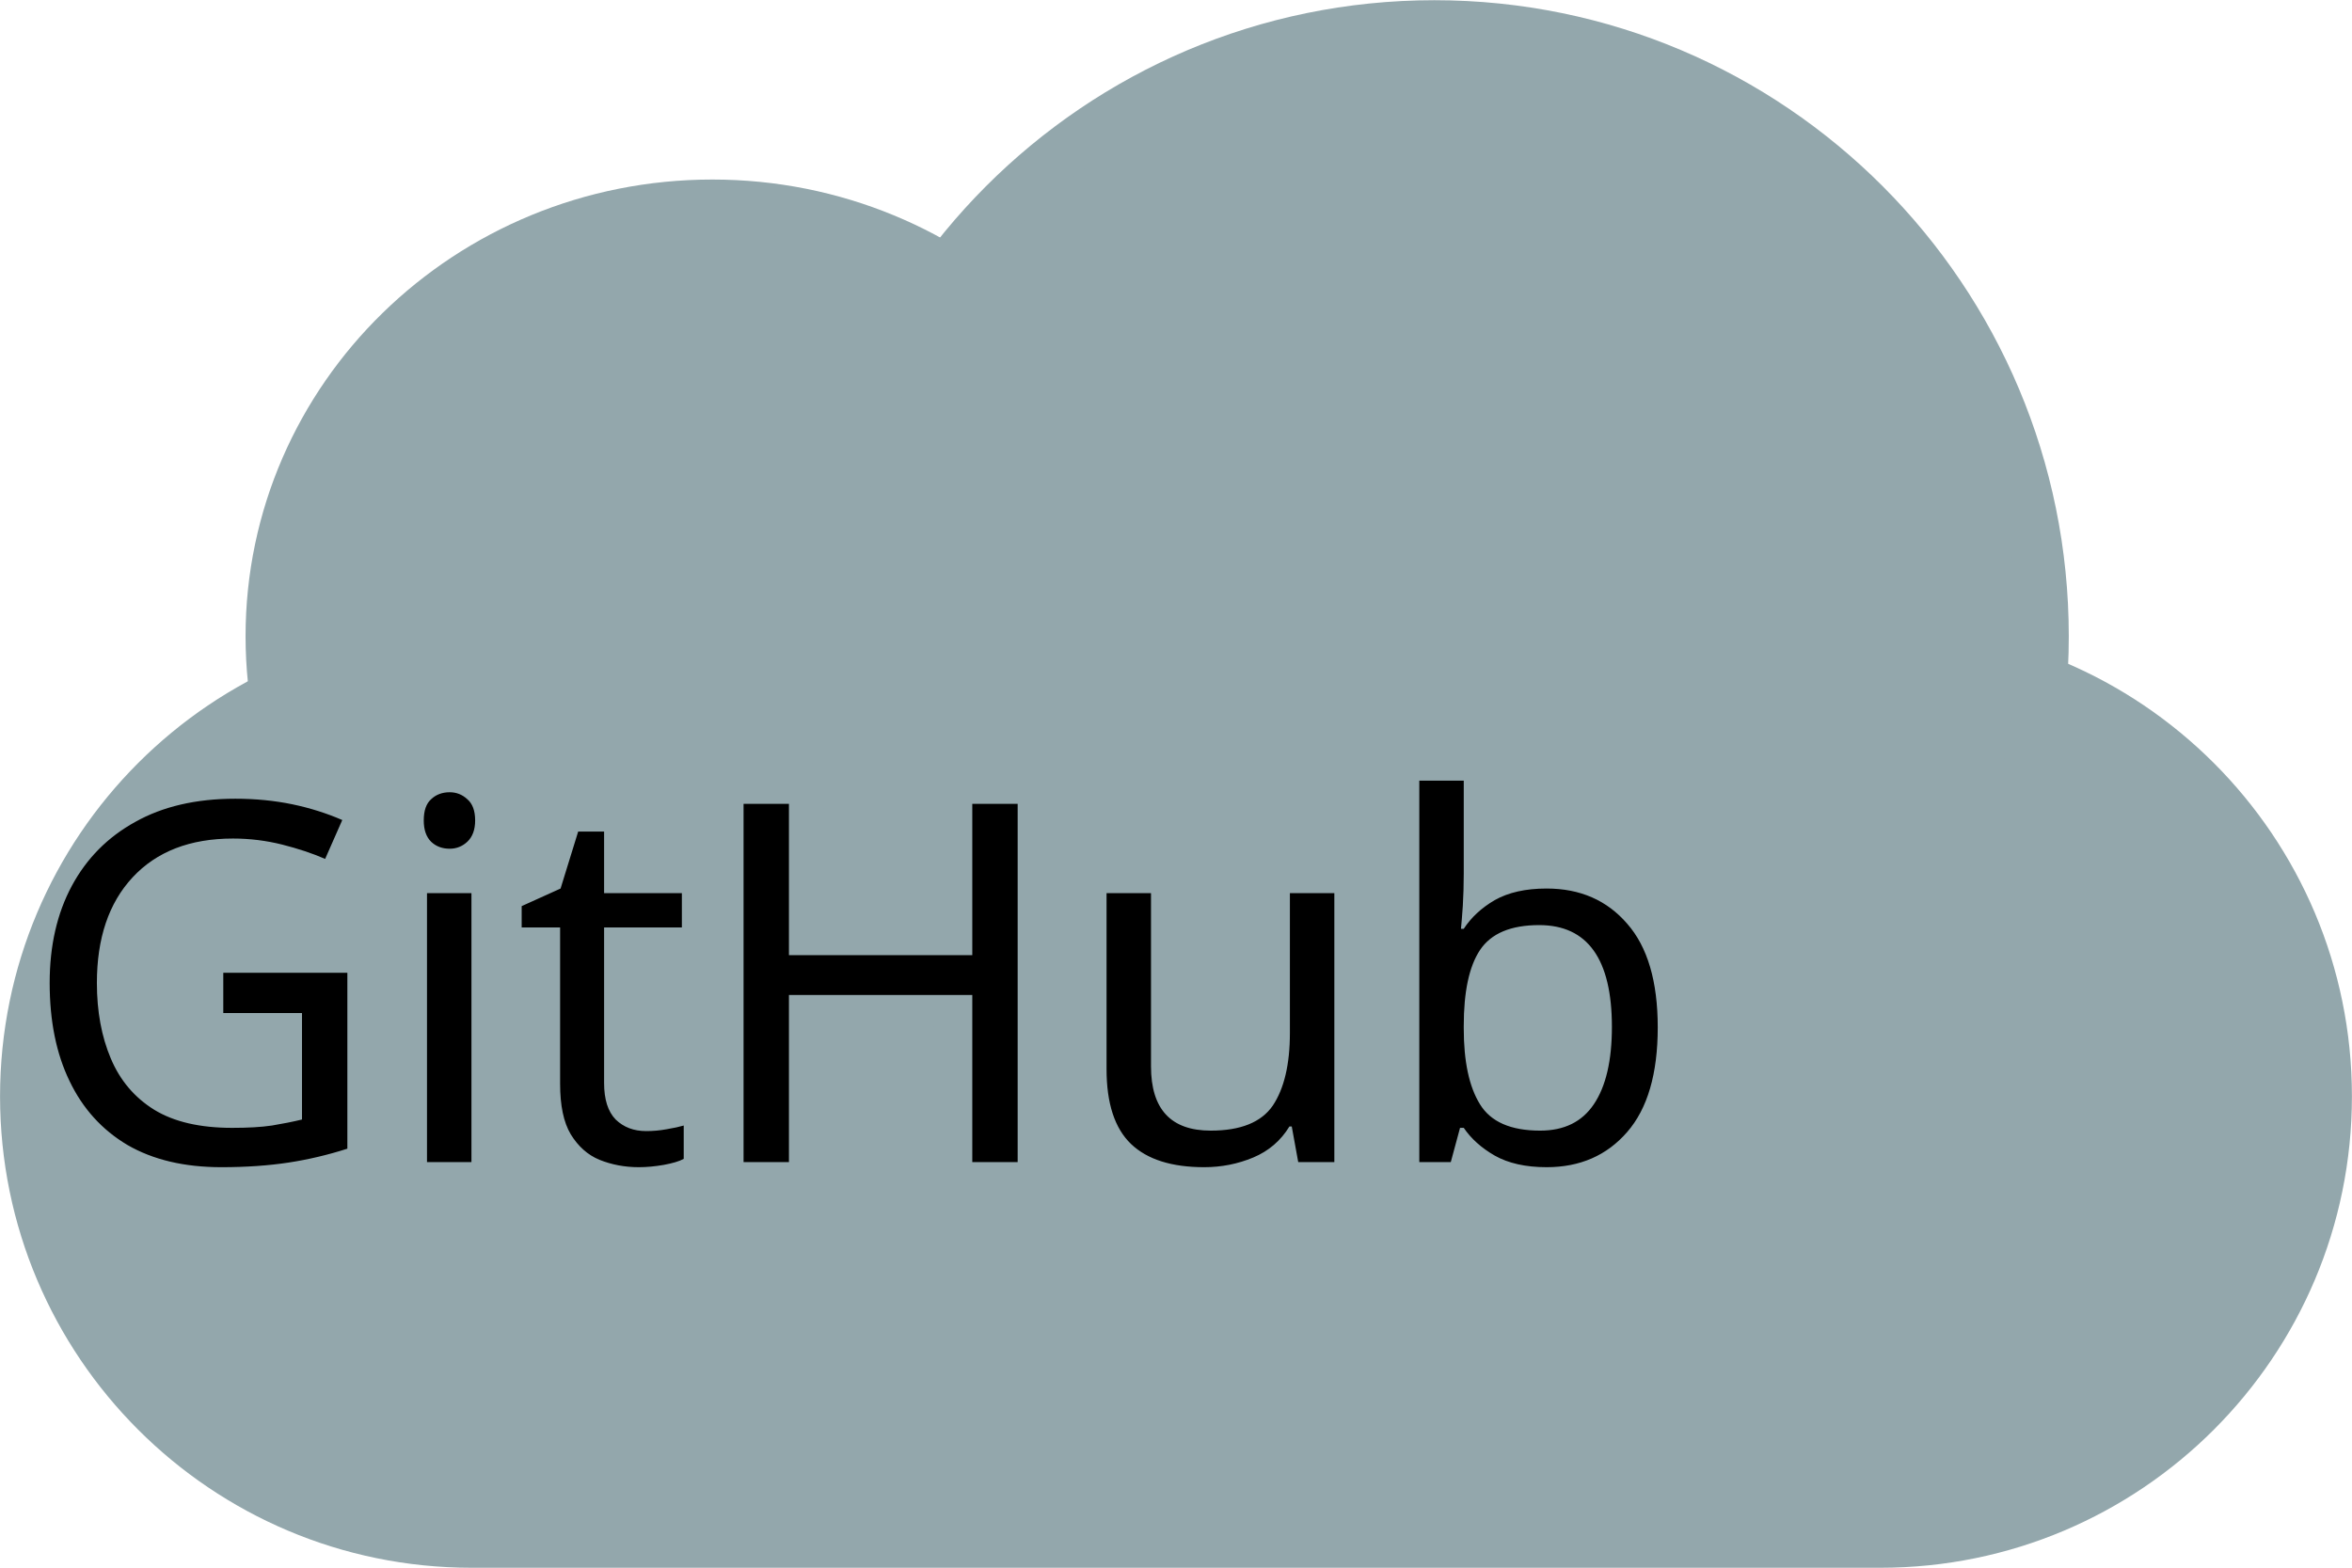
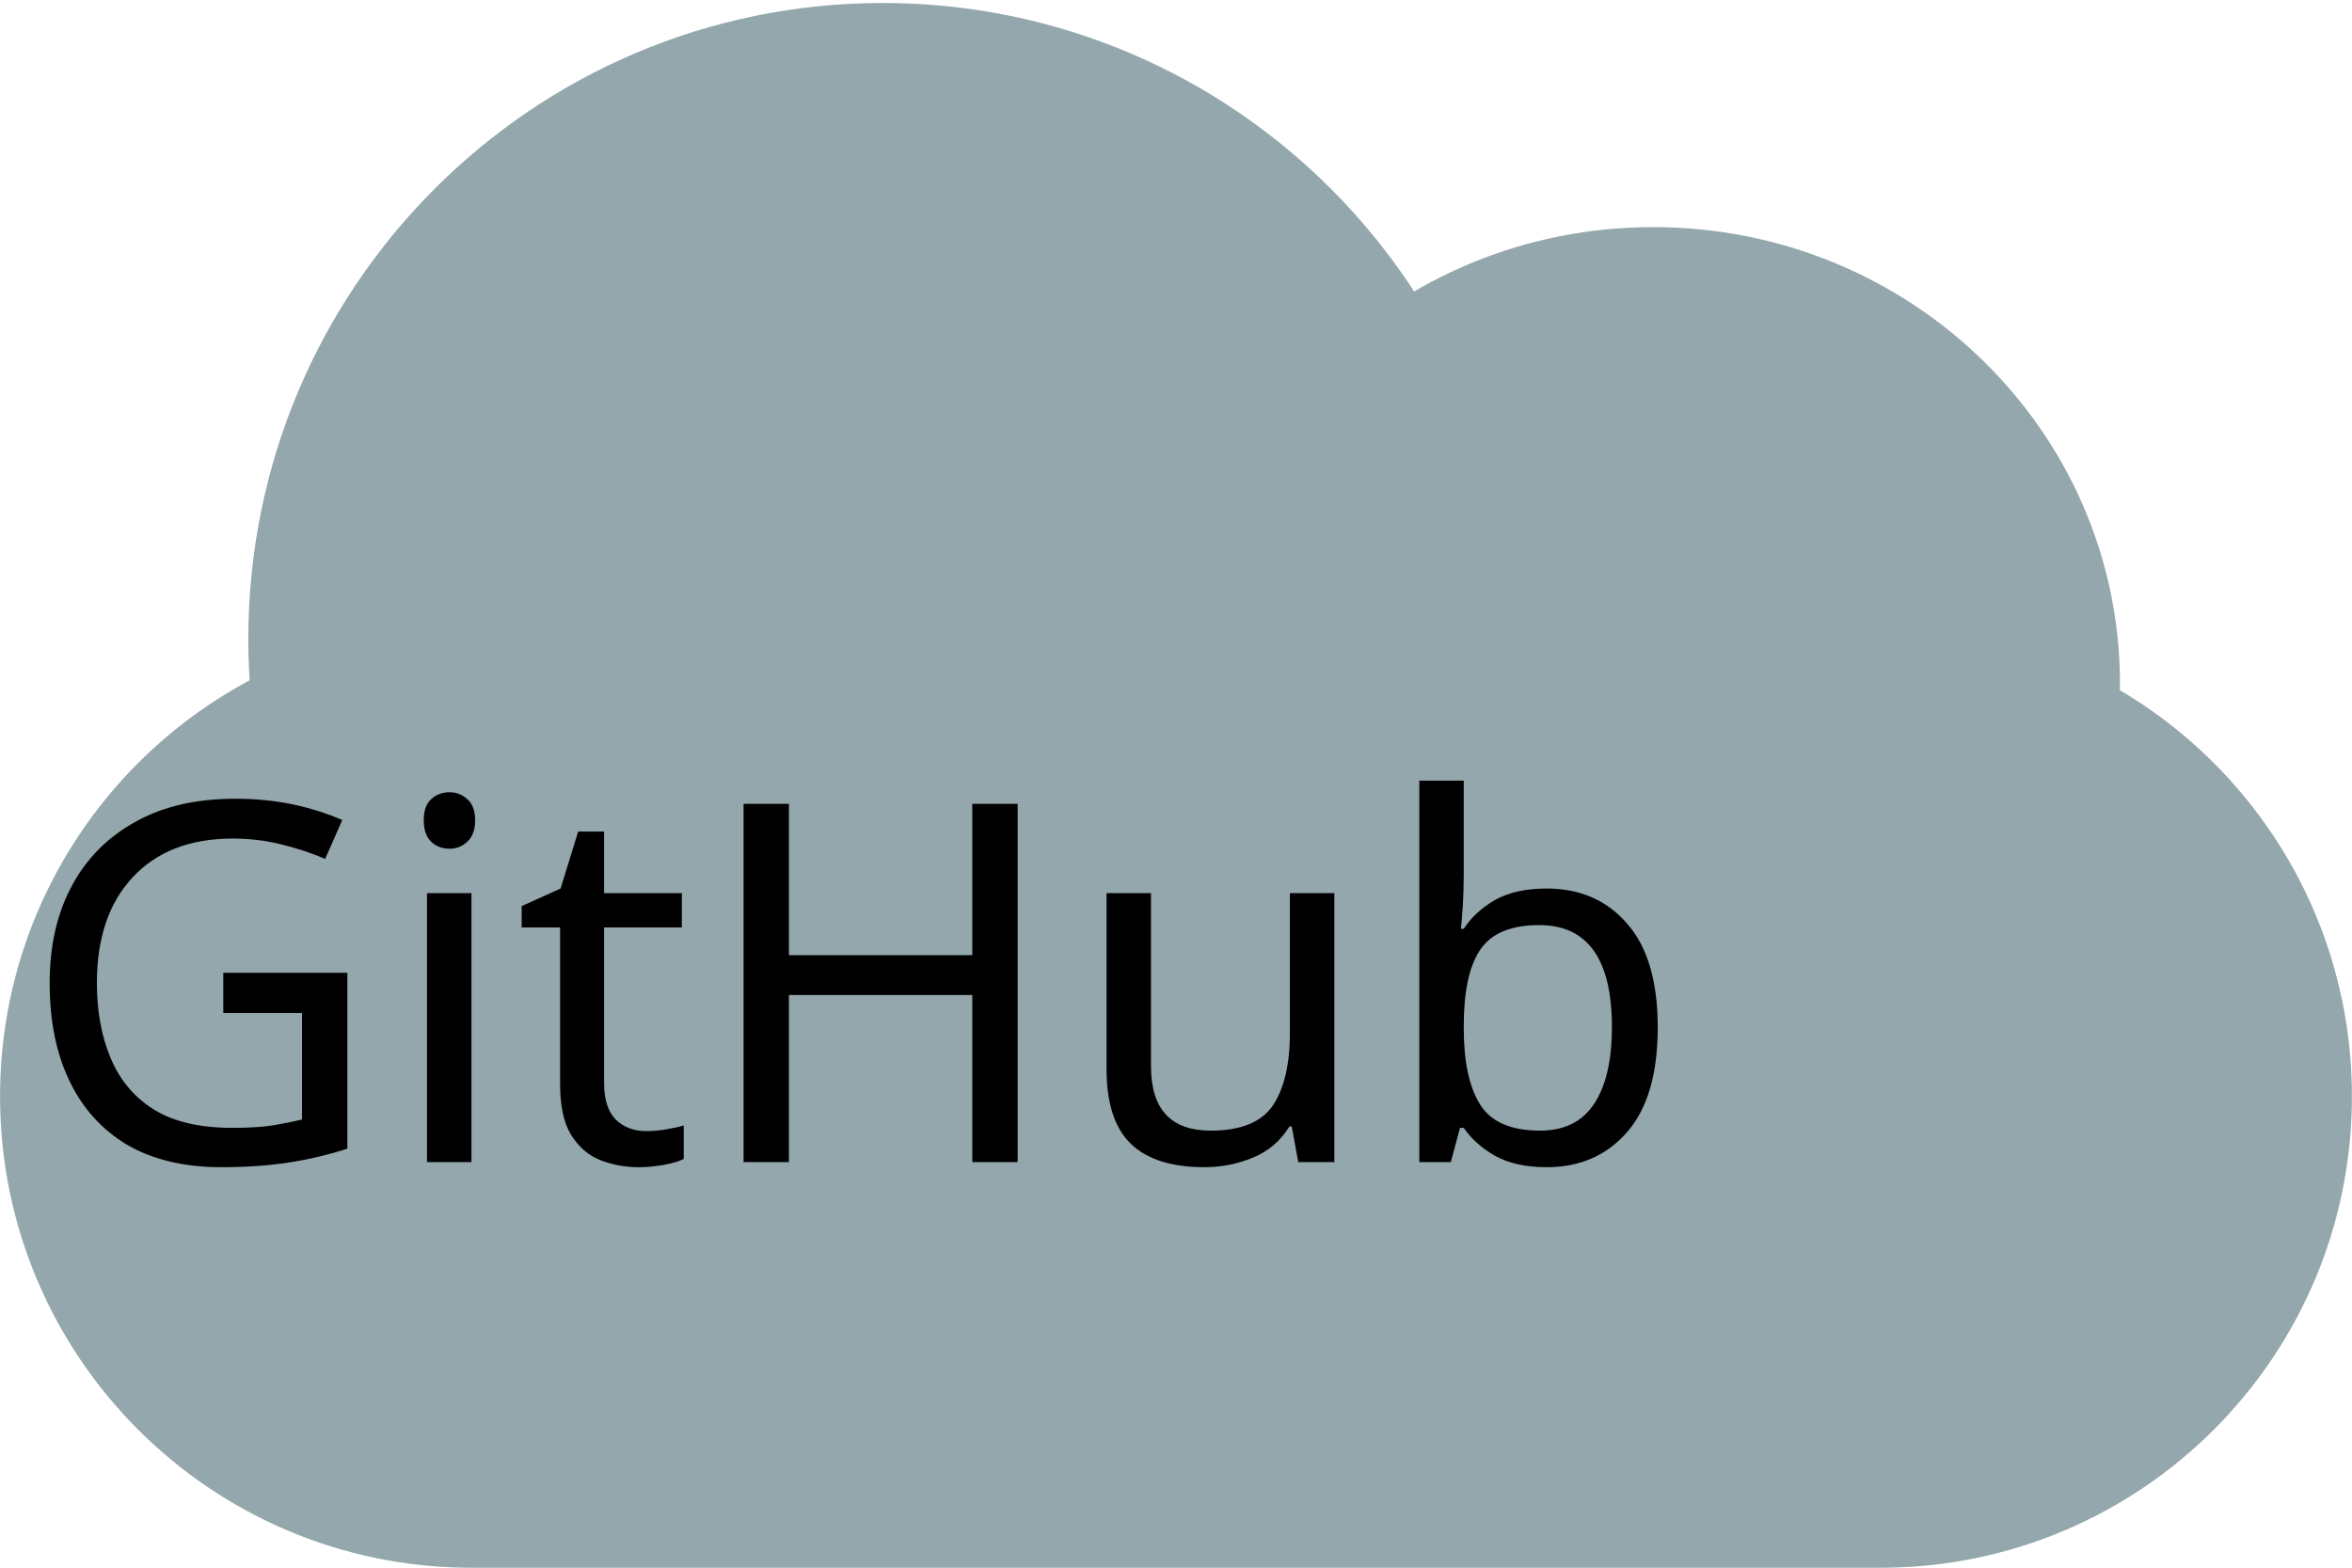
- <svg xmlns="http://www.w3.org/2000/svg" width="300" height="200" viewBox="0 0 79.375 52.917" version="1.1" id="svg8">
+ <svg xmlns="http://www.w3.org/2000/svg" id="svg8" version="1.1" viewBox="0 0 79.375 52.917" height="200" width="300">
  <defs id="defs2" />
  <g id="layer1">
-     <rect style="fill:#93a7ac;stroke:#93a7ac;stroke-width:3.237;paint-order:stroke markers fill" id="rect835" width="76.134" height="28.588" x="1.62" y="22.713" ry="14.294" />
-     <ellipse style="fill:#93a7ac;stroke:#93a7ac;stroke-width:3.466;paint-order:stroke markers fill" id="path840" cx="24.041" cy="21.476" rx="14.021" ry="13.683" />
-     <ellipse style="fill:#93a7ac;stroke:#93a7ac;stroke-width:3.466;paint-order:stroke markers fill" id="path844" cx="48.406" cy="21.476" rx="19.678" ry="19.736" />
+     <rect ry="14.294" y="22.713" x="1.62" height="28.588" width="76.134" id="rect835" style="fill:#93a7ac;stroke:#93a7ac;stroke-width:3.237;paint-order:stroke markers fill" />
+     <ellipse ry="13.683" rx="14.021" cy="23.082" cx="55.791" id="path840" style="fill:#93a7ac;stroke:#93a7ac;stroke-width:3.466;paint-order:stroke markers fill" />
+     <ellipse ry="19.736" rx="19.678" cy="21.57" cx="29.791" id="path844" style="fill:#93a7ac;stroke:#93a7ac;stroke-width:3.466;paint-order:stroke markers fill" />
  </g>
  <g id="layer2">
-     <text id="text836" y="39.225" x="39.766" style="font-style:normal;font-weight:normal;font-size:16.933px;line-height:1.25;font-family:sans-serif;fill:#000000;fill-opacity:1;stroke:none;stroke-width:0.265" xml:space="preserve">
-       <tspan id="tspan838" style="font-style:normal;font-variant:normal;font-weight:normal;font-stretch:normal;font-size:16.933px;font-family:sans-serif;-inkscape-font-specification:sans-serif;text-align:center;text-anchor:middle;stroke-width:0.265" y="39.225" x="39.766">GitHub</tspan>
+     <text xml:space="preserve" style="font-style:normal;font-weight:normal;font-size:16.933px;line-height:1.25;font-family:sans-serif;fill:#000000;fill-opacity:1;stroke:none;stroke-width:0.265" x="39.766" y="39.225" id="text836">
+       <tspan x="39.766" y="39.225" style="font-style:normal;font-variant:normal;font-weight:normal;font-stretch:normal;font-size:16.933px;font-family:sans-serif;-inkscape-font-specification:sans-serif;text-align:center;text-anchor:middle;stroke-width:0.265" id="tspan838">GitHub</tspan>
    </text>
  </g>
</svg>
